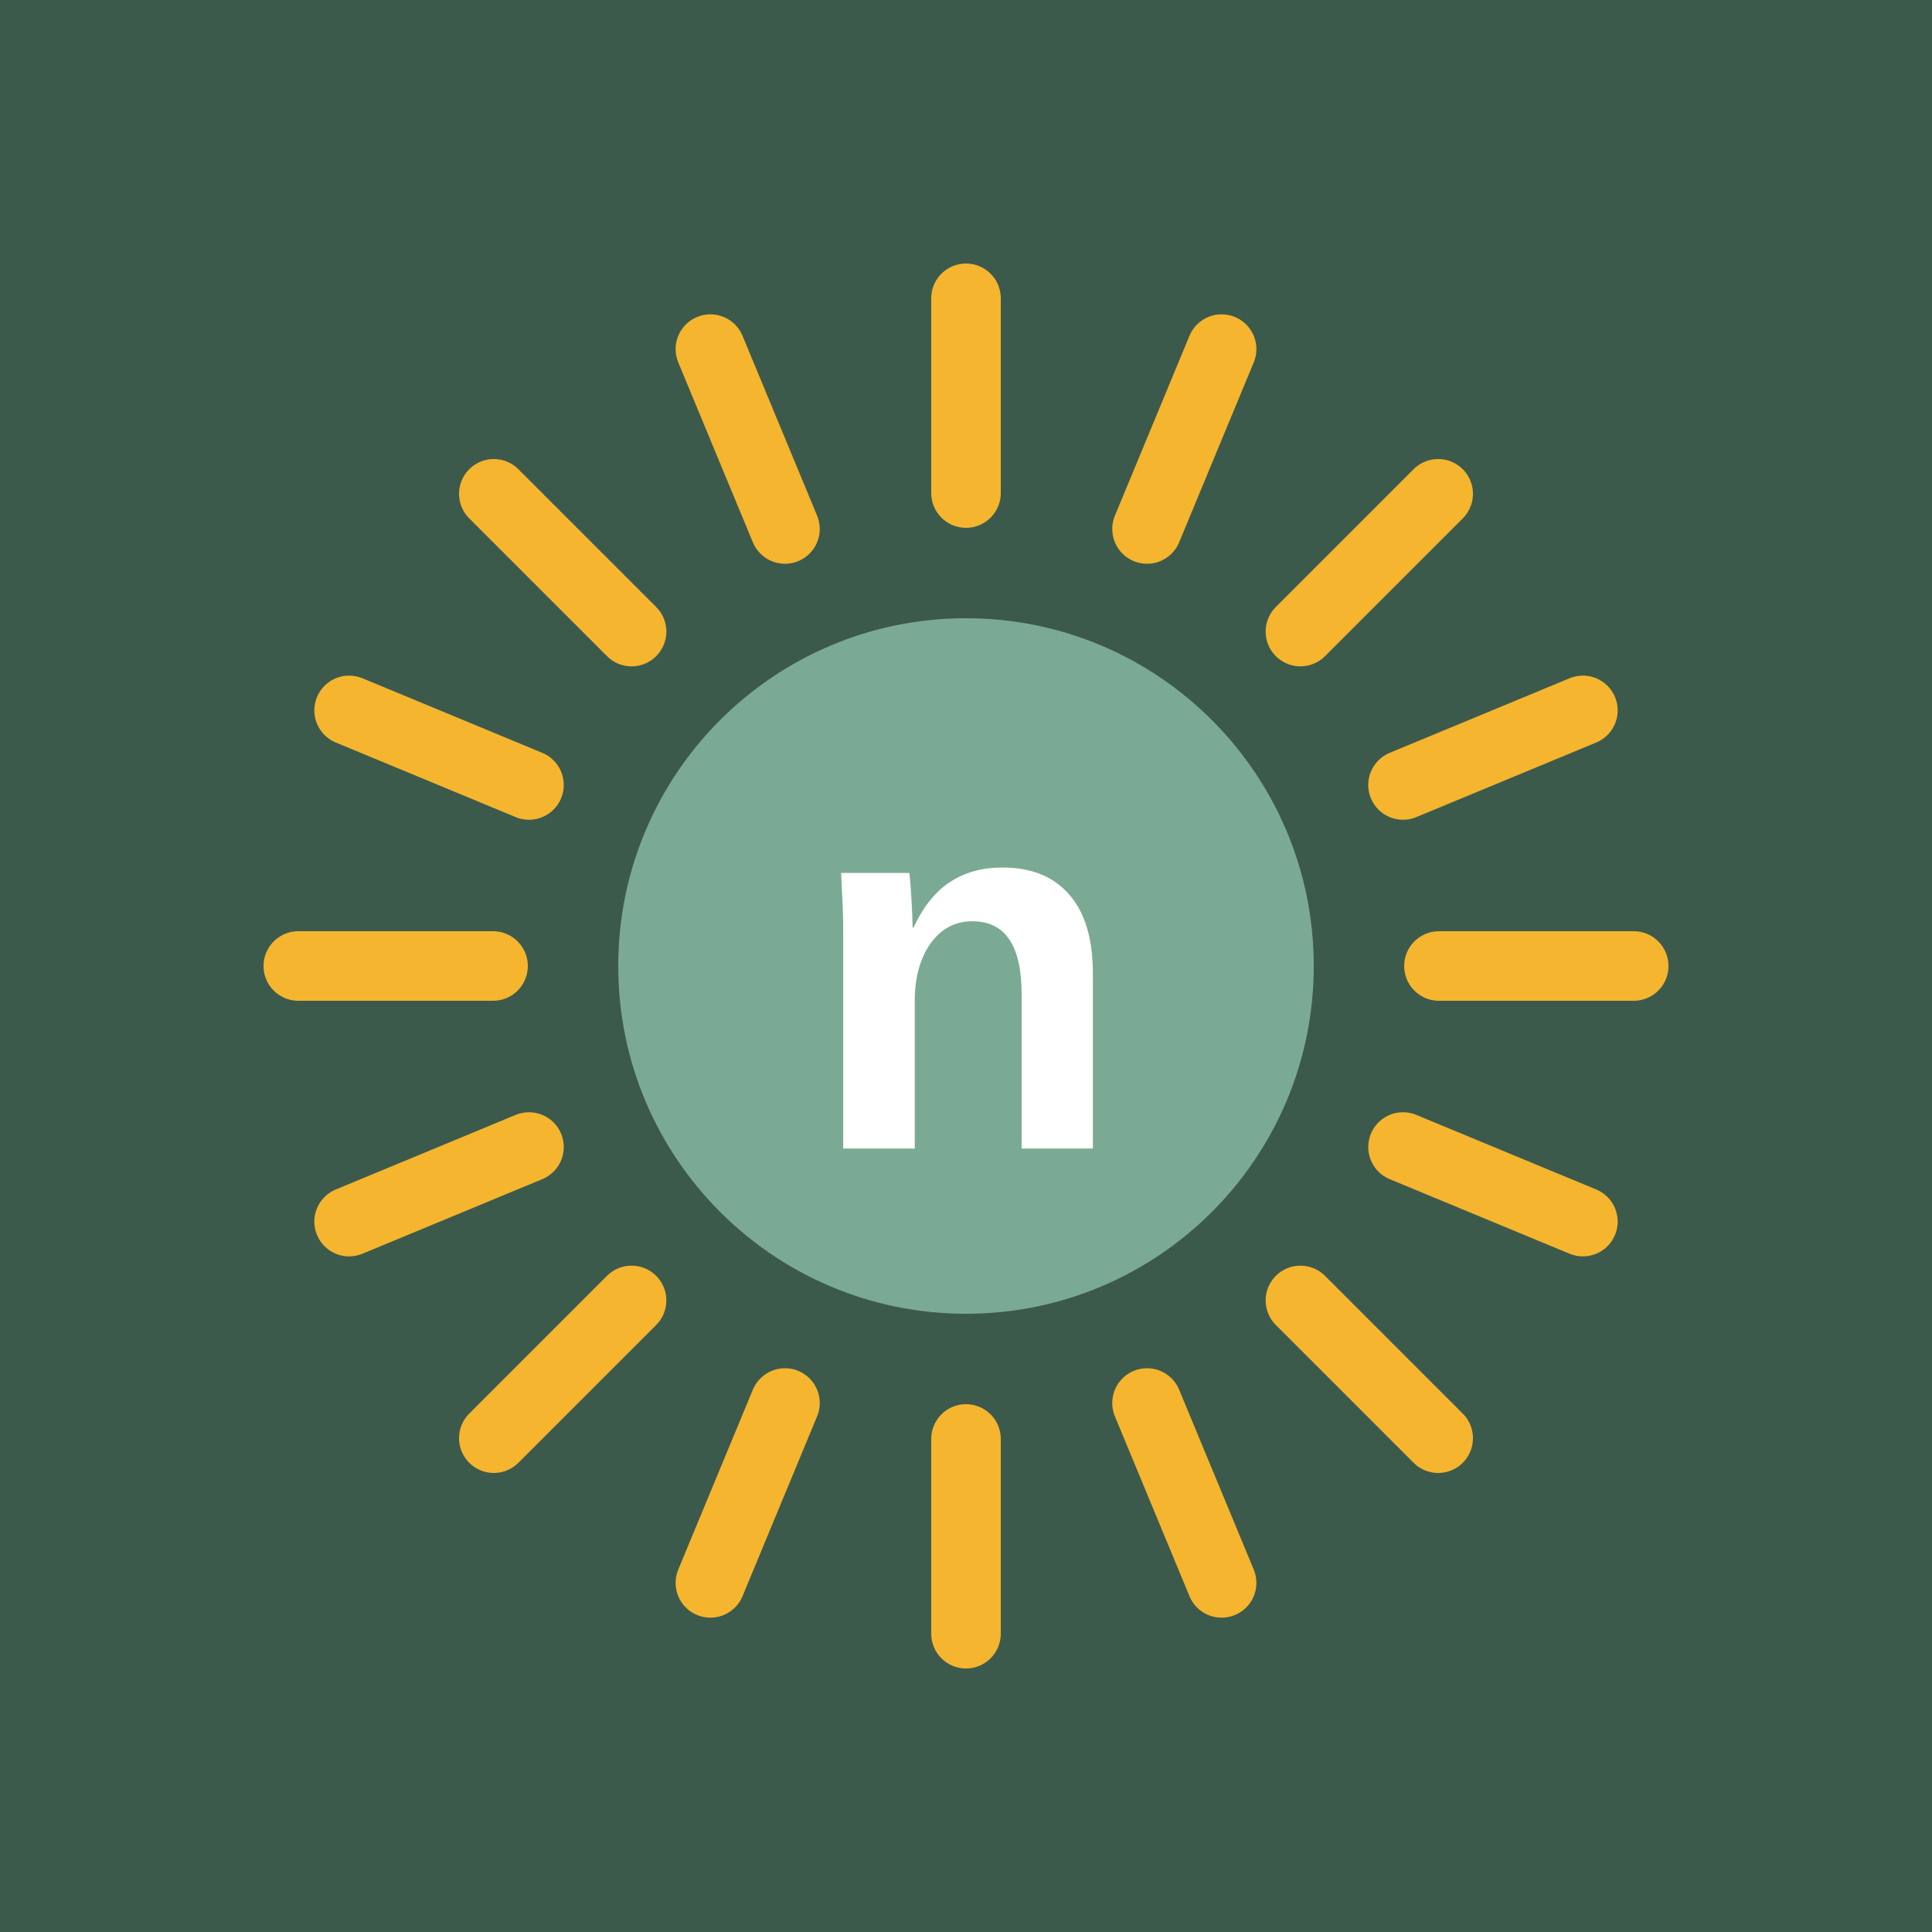
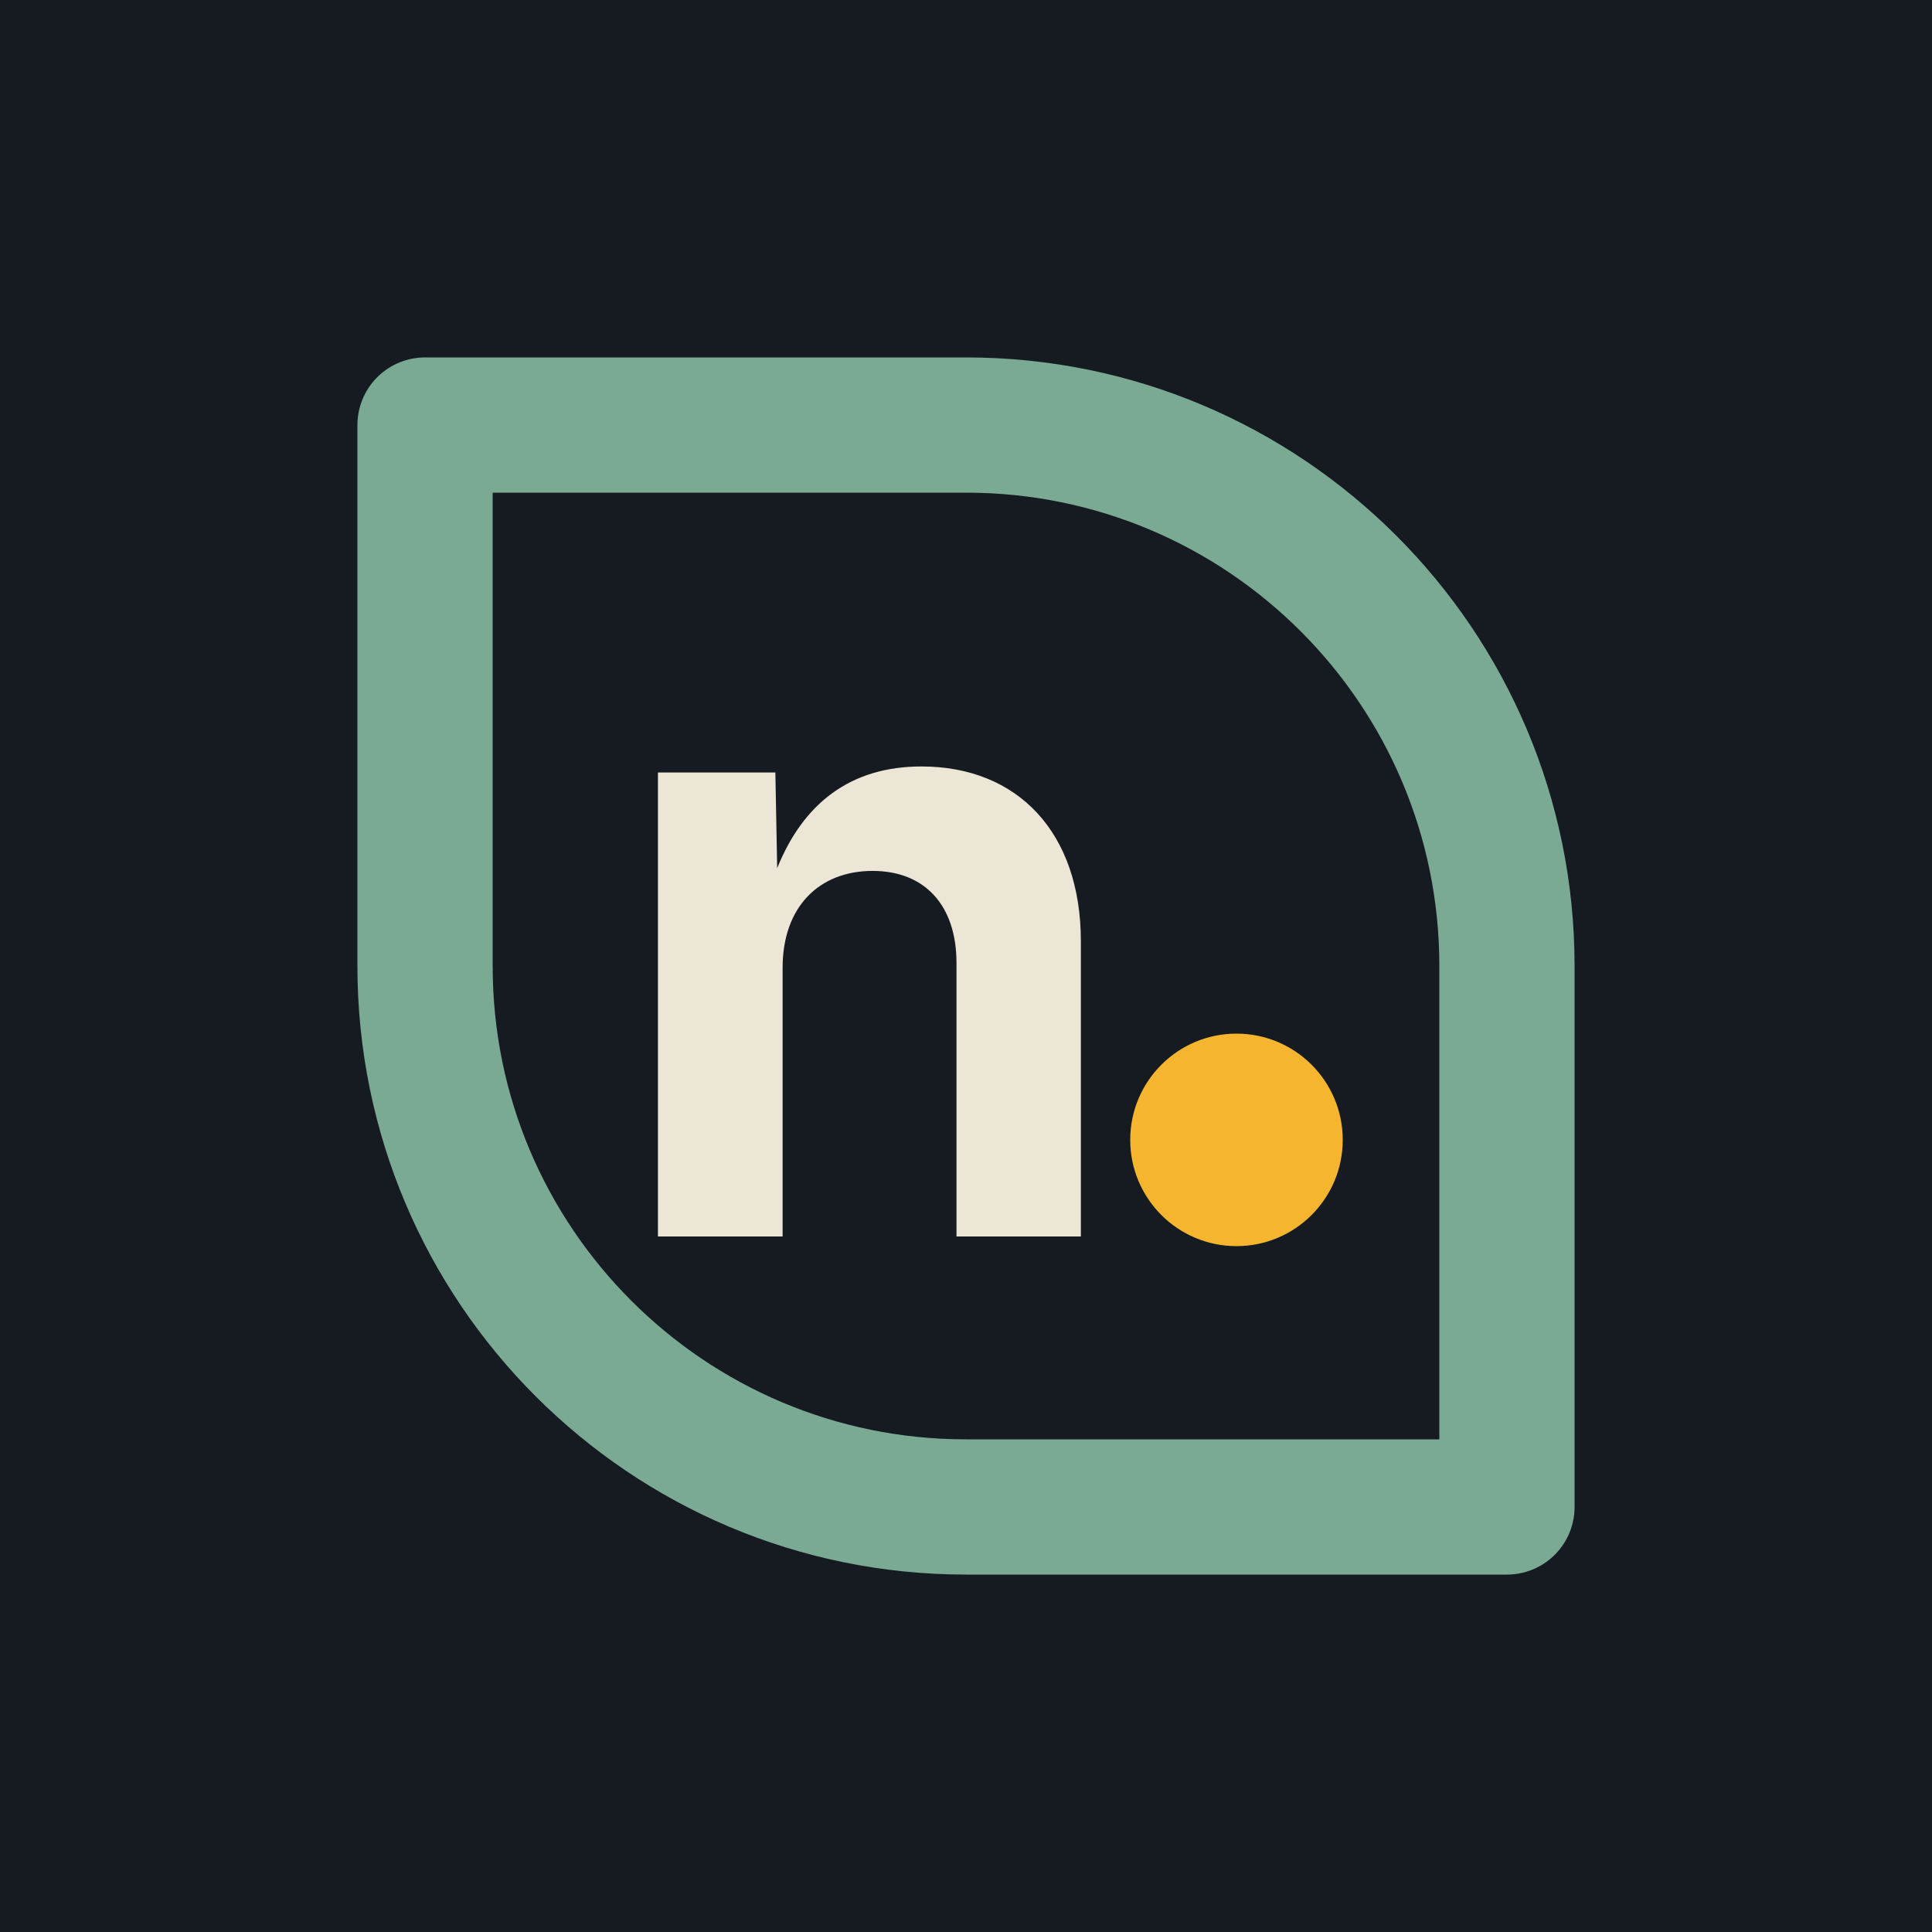
<svg xmlns="http://www.w3.org/2000/svg" viewBox="0 0 100 100" width="100" height="100">
-   <rect width="100" height="100" fill="#3C5A4C" />
-   <g stroke="#F5B52E" stroke-width="3.6" stroke-linecap="round">
-     <line x1="74.48" y1="50.00" x2="84.56" y2="50.00" />
-     <line x1="72.62" y1="59.37" x2="81.93" y2="63.23" />
-     <line x1="67.31" y1="67.31" x2="74.44" y2="74.44" />
-     <line x1="59.37" y1="72.62" x2="63.23" y2="81.93" />
-     <line x1="50.00" y1="74.48" x2="50.00" y2="84.56" />
-     <line x1="40.63" y1="72.62" x2="36.77" y2="81.93" />
-     <line x1="32.69" y1="67.31" x2="25.56" y2="74.44" />
-     <line x1="27.38" y1="59.37" x2="18.07" y2="63.23" />
-     <line x1="25.52" y1="50.00" x2="15.44" y2="50.00" />
-     <line x1="27.38" y1="40.63" x2="18.07" y2="36.77" />
-     <line x1="32.69" y1="32.69" x2="25.56" y2="25.56" />
-     <line x1="40.63" y1="27.38" x2="36.77" y2="18.07" />
-     <line x1="50.00" y1="25.52" x2="50.00" y2="15.44" />
-     <line x1="59.37" y1="27.38" x2="63.23" y2="18.07" />
-     <line x1="67.31" y1="32.69" x2="74.44" y2="25.56" />
-     <line x1="72.62" y1="40.63" x2="81.93" y2="36.77" />
-   </g>
-   <circle cx="50" cy="50" r="18" fill="#7BAA94" />
-   <text x="50" y="59.45" font-family="Manrope, Arial, sans-serif" font-size="27.0" font-weight="800" fill="#FFFFFF" text-anchor="middle">n</text>
+   <rect width="100" height="100" fill="#161B21" />
+   <path d="M 22 22 L 50 22 A 28 28 0 0 1 78 50 L 78 78 L 50 78 A 28 28 0 0 1 22 50 Z" fill="none" stroke="#7BAA94" stroke-width="7" stroke-linejoin="round" stroke-linecap="round" />
+   <text x="45" y="64" font-family="Inter, Arial, sans-serif" font-size="44" font-weight="700" fill="#ECE6D6" text-anchor="middle">n</text>
+   <circle cx="64" cy="59" r="5.5" fill="#F5B52E" />
</svg>
